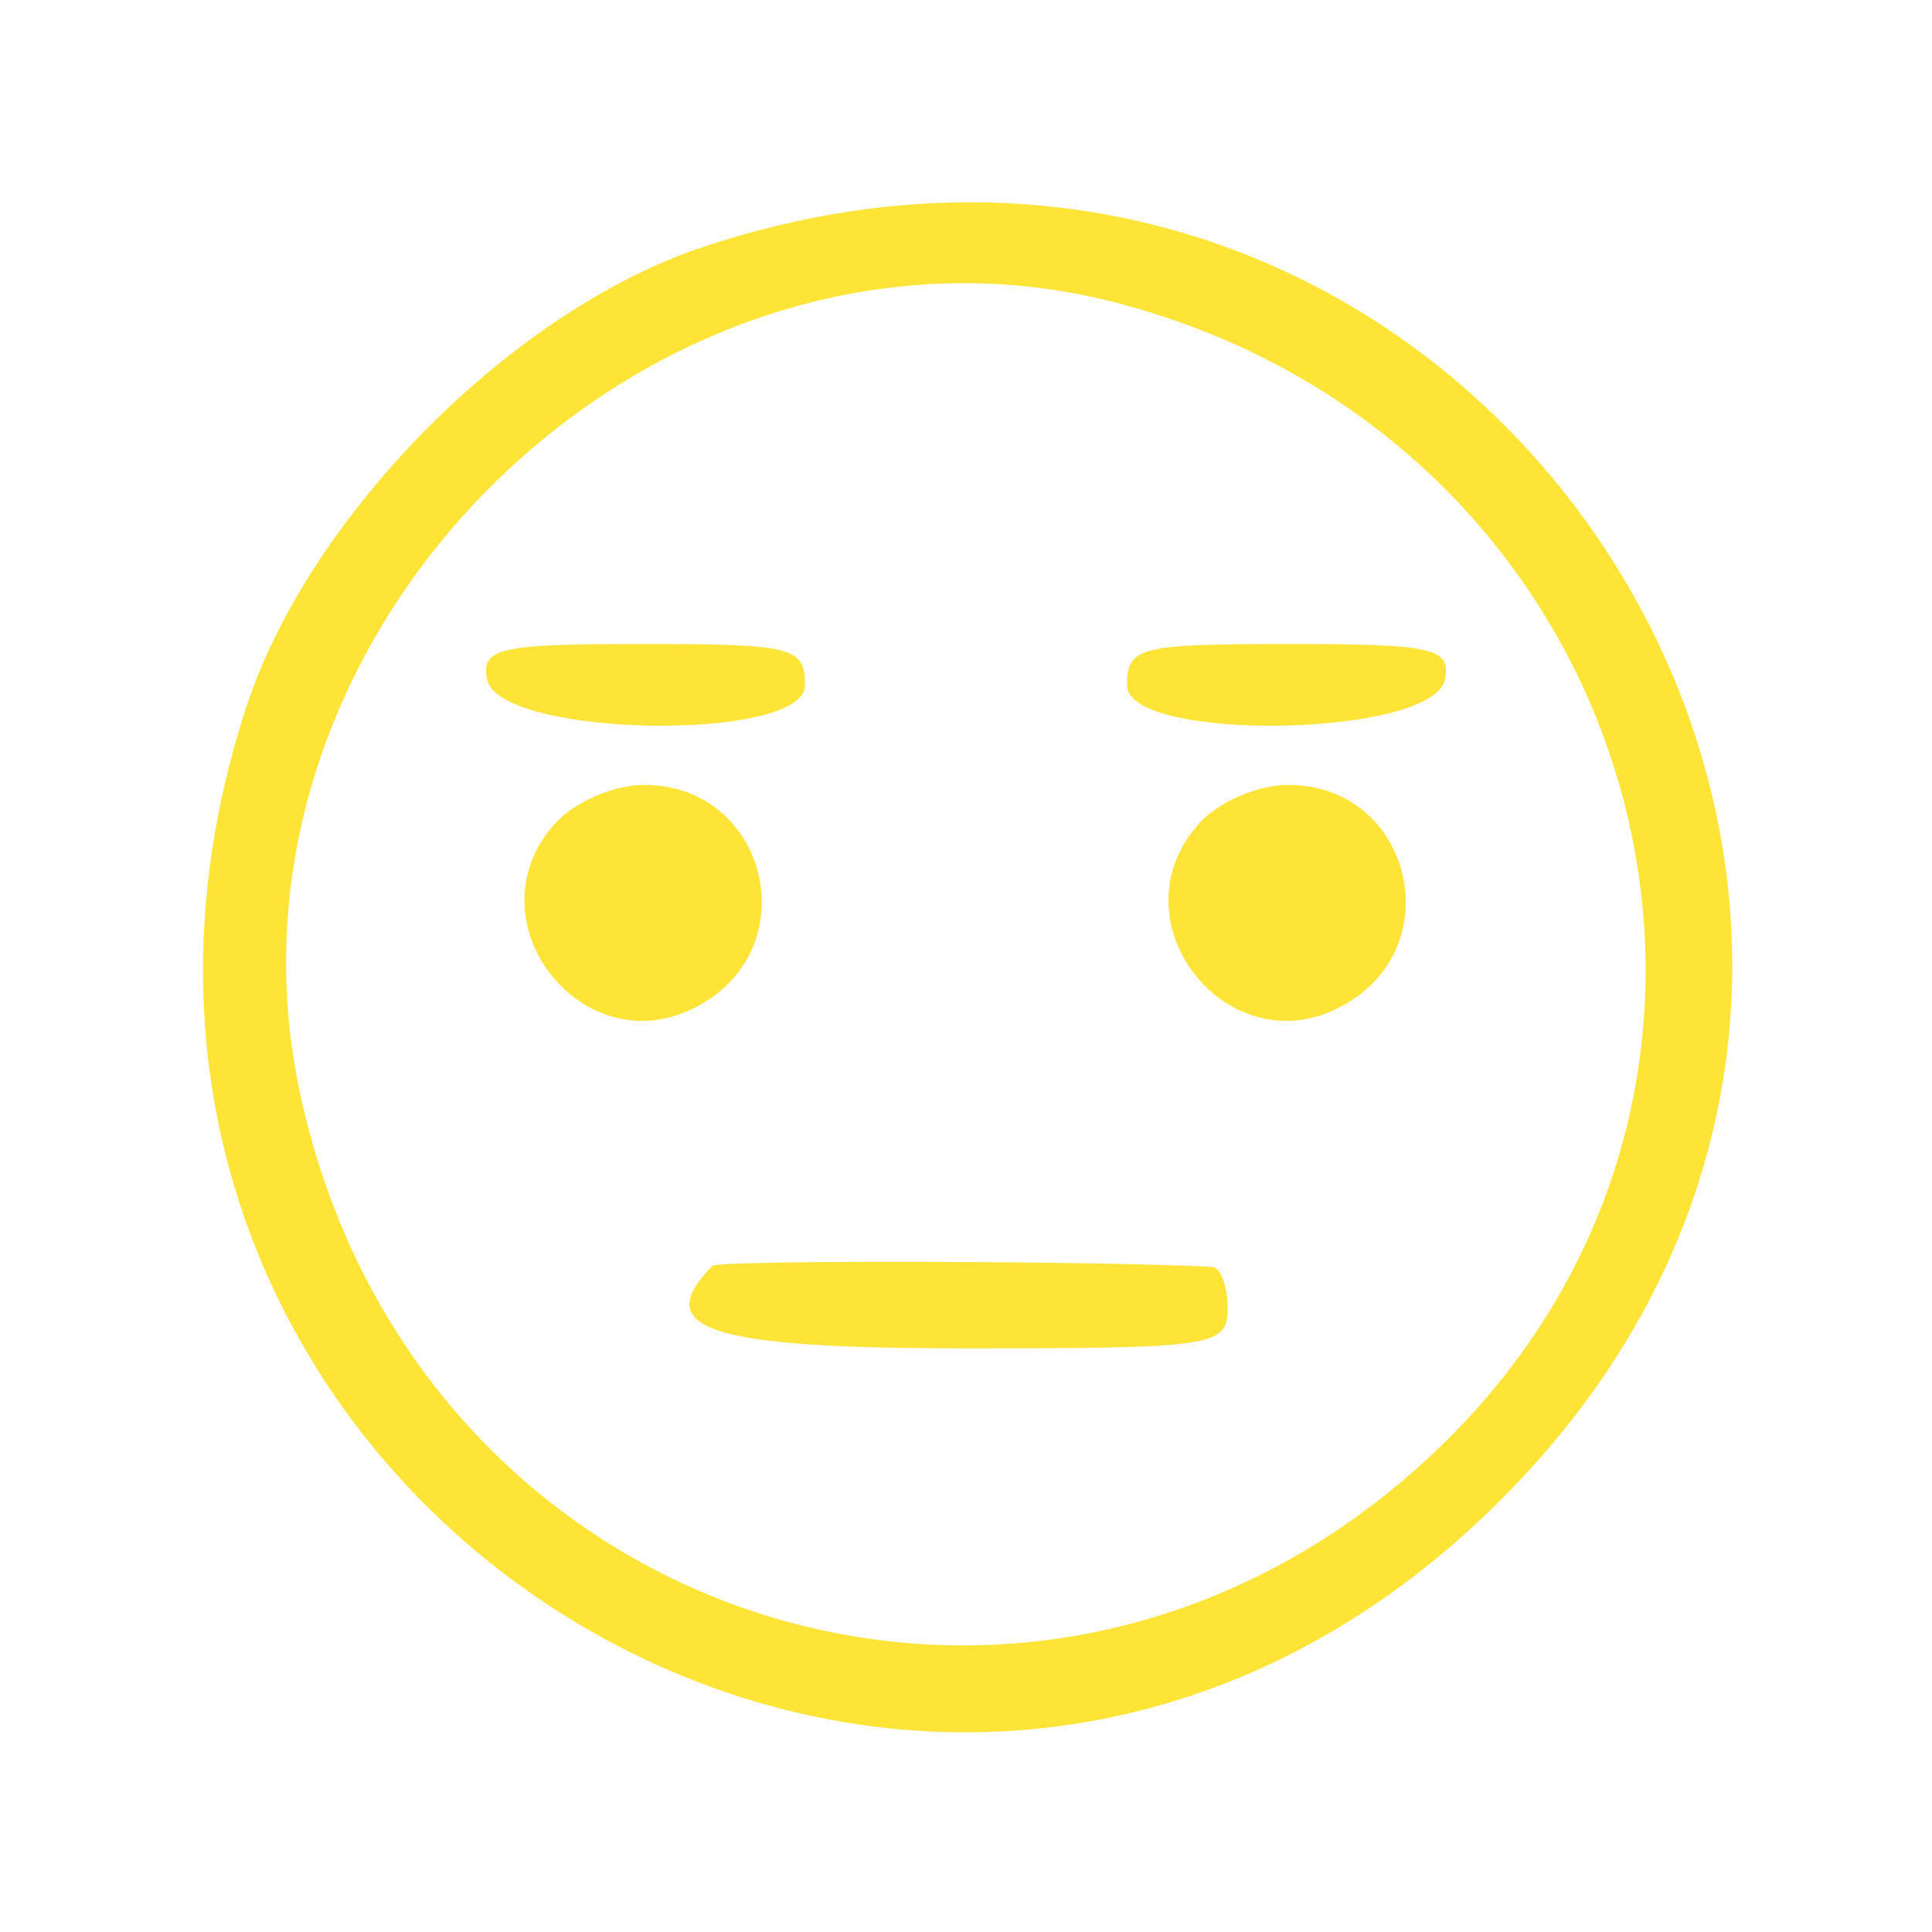
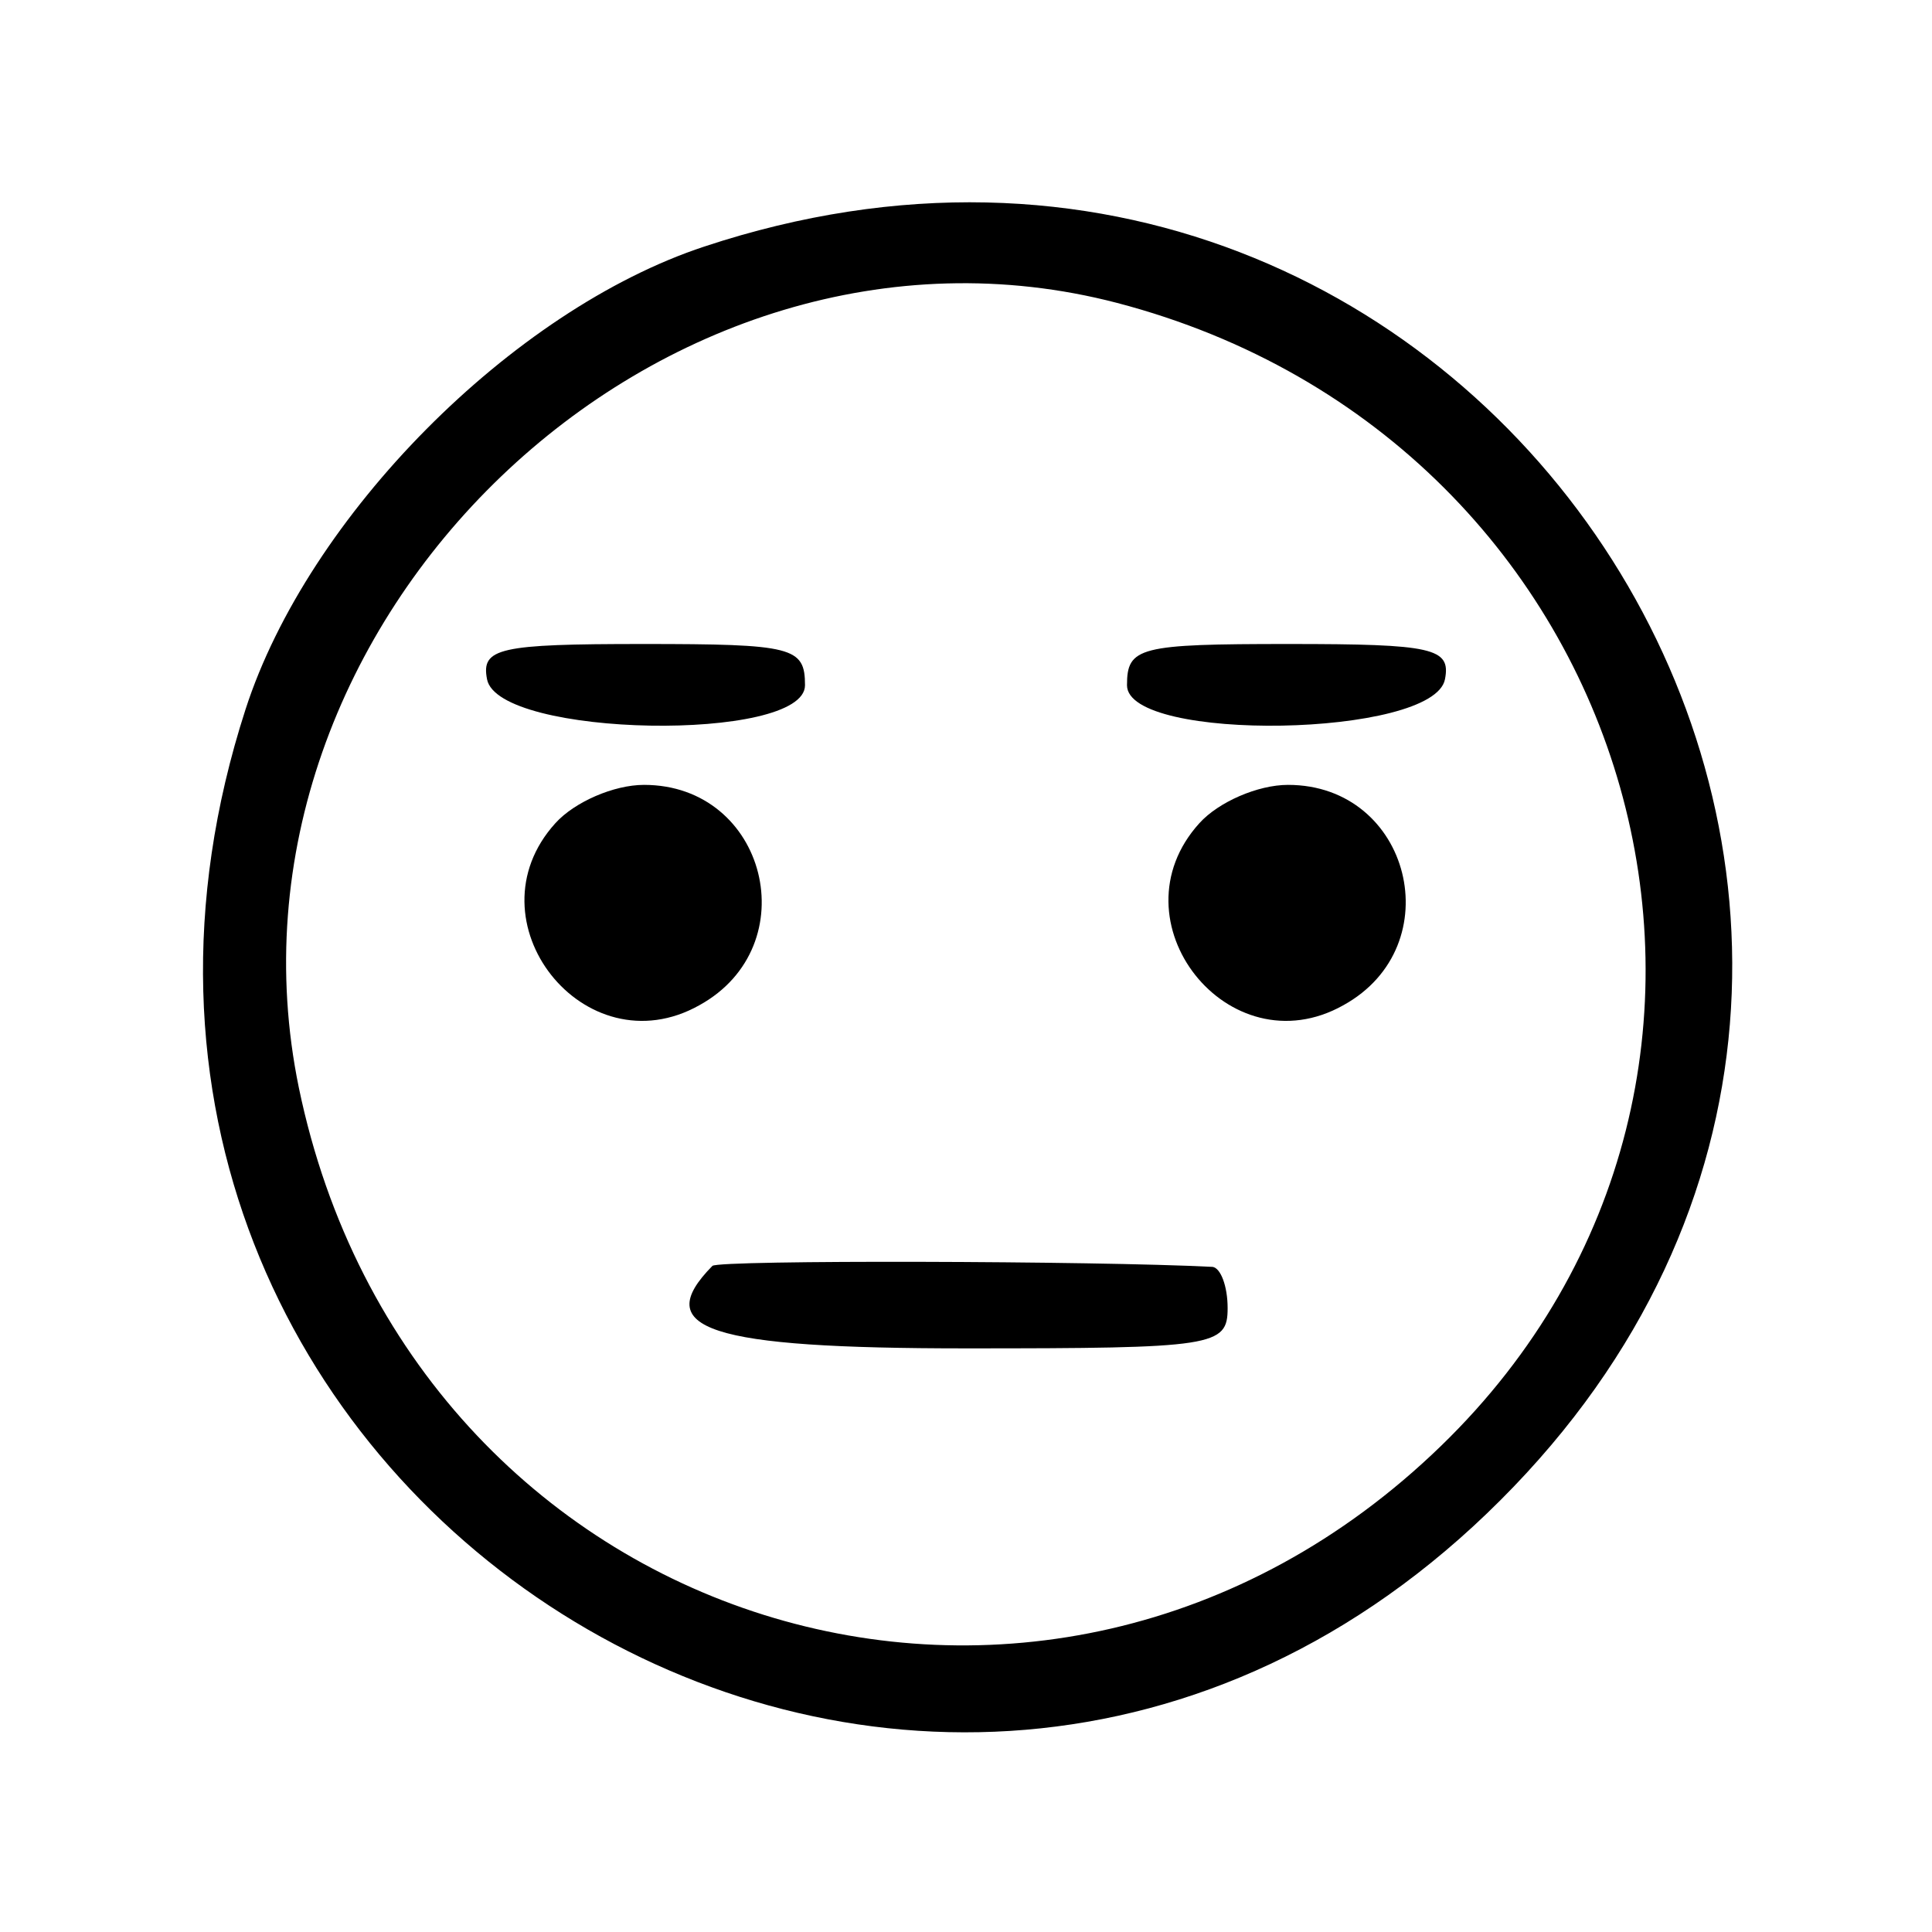
<svg xmlns="http://www.w3.org/2000/svg" version="1.0" width="96pt" height="96pt" viewBox="0 0 96 96" preserveAspectRatio="xMidYMid meet">
-   <g transform="translate(0,96) scale(0.05,-0.05)" fill="#ffe438" stroke="none">
-     <path d="M700 1675 c-191 -63 -394 -268 -456 -460 -251 -776 674 -1359 1247 -786 575 574 -15 1503 -791 1246z m410 -56 c524 -137 702 -768 322 -1136 -394 -382 -1023 -184 -1135 356 -95 462 360 898 813 780z" />
-     <path d="M484 1245 c11 -58 316 -63 316 -6 0 38 -12 41 -161 41 -143 0 -161 -4 -155 -35z" />
-     <path d="M1120 1239 c0 -57 305 -52 316 6 6 31 -12 35 -155 35 -149 0 -161 -3 -161 -41z" />
-     <path d="M552 1102 c-88 -97 29 -245 143 -181 107 59 67 219 -55 219 -30 0 -69 -17 -88 -38z" />
-     <path d="M1192 1102 c-88 -97 29 -245 143 -181 107 59 67 219 -55 219 -30 0 -69 -17 -88 -38z" />
-     <path d="M708 662 c-62 -63 -4 -82 252 -82 247 0 260 2 260 40 0 22 -7 40 -15 41 -117 6 -490 7 -497 1z" />
+   <g transform="translate(0,96) scale(0.05,-0.05)" fill="#000000" stroke="none">
+     <path d="M700 1675 c-191 -63 -394 -268 -456 -460 -251 -776 674 -1359 1247 -786 575 574 -15 1503 -791 1246z m410 -56 c524 -137 702 -768 322 -1136 -394 -382 -1023 -184 -1135 356 -95 462 360 898 813 780z" fill="#000000" />
+     <path d="M484 1245 c11 -58 316 -63 316 -6 0 38 -12 41 -161 41 -143 0 -161 -4 -155 -35z" fill="#000000" />
+     <path d="M1120 1239 c0 -57 305 -52 316 6 6 31 -12 35 -155 35 -149 0 -161 -3 -161 -41z" fill="#000000" />
+     <path d="M552 1102 c-88 -97 29 -245 143 -181 107 59 67 219 -55 219 -30 0 -69 -17 -88 -38z" fill="#000000" />
+     <path d="M1192 1102 c-88 -97 29 -245 143 -181 107 59 67 219 -55 219 -30 0 -69 -17 -88 -38z" fill="#000000" />
+     <path d="M708 662 c-62 -63 -4 -82 252 -82 247 0 260 2 260 40 0 22 -7 40 -15 41 -117 6 -490 7 -497 1z" fill="#000000" />
  </g>
</svg>
